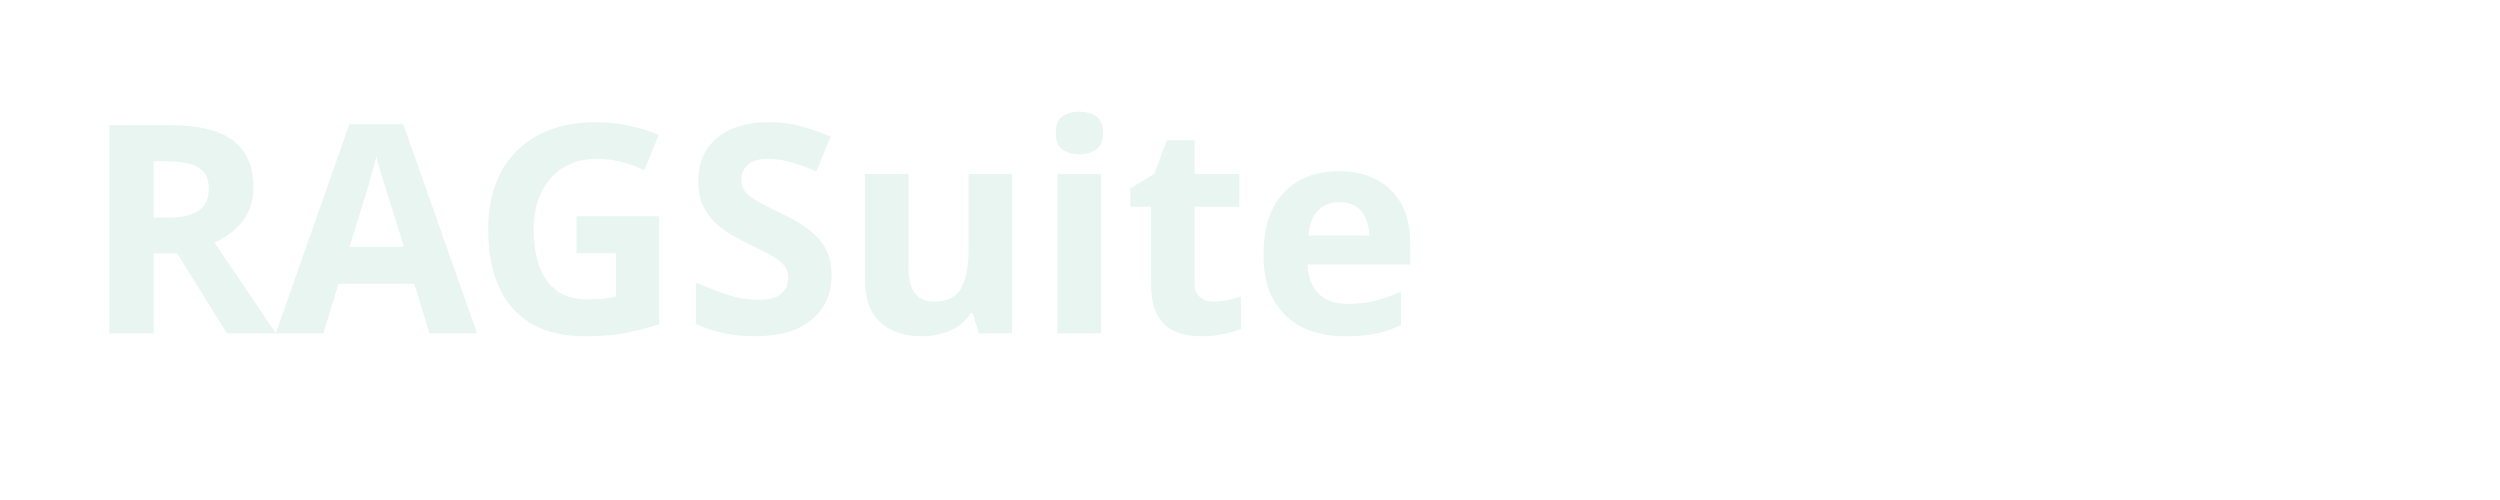
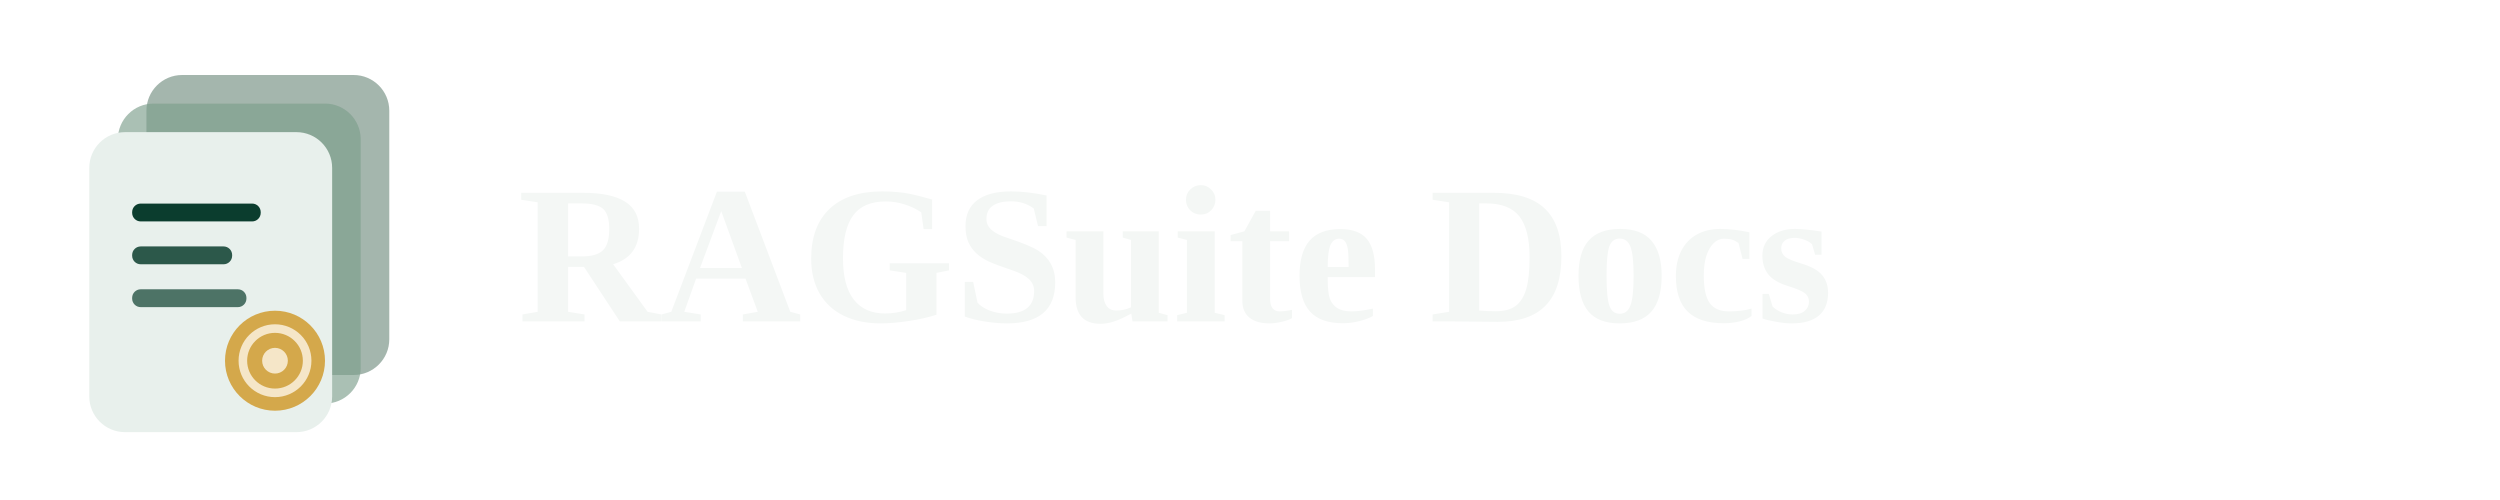
- <svg xmlns="http://www.w3.org/2000/svg" viewBox="0 0 240 48" fill="none">
-   <text x="8" y="32" font-family="system-ui,sans-serif" font-size="28" font-weight="700" fill="#E8F5F0">RAGSuite</text>
+ <svg xmlns="http://www.w3.org/2000/svg" viewBox="0 0 280 56" fill="none">
+   <g transform="translate(2,2) scale(0.8)">
+     <rect x="18" y="8" width="34" height="42" rx="5" fill="#5A7A6A" opacity="0.55" />
+     <rect x="14" y="12" width="34" height="42" rx="5" fill="#7D9E8C" opacity="0.65" />
+     <rect x="10" y="16" width="34" height="42" rx="5" fill="#E8F0EC" />
+     <rect x="16" y="26" width="18" height="2.5" rx="1.2" fill="#0B3D2E" />
+     <rect x="16" y="32" width="14" height="2.5" rx="1.2" fill="#0B3D2E" opacity="0.85" />
+     <rect x="16" y="38" width="16" height="2.5" rx="1.2" fill="#0B3D2E" opacity="0.7" />
+     <circle cx="36" cy="48" r="7" fill="#D4A84B" />
+     <circle cx="36" cy="48" r="4.5" fill="none" stroke="#F5E6C8" stroke-width="1.2" />
+     <circle cx="36" cy="48" r="1.8" fill="#F5E6C8" />
+   </g>
+   <text x="58" y="36" font-family="Georgia, 'Times New Roman', serif" font-size="22" font-weight="600" fill="#F4F7F5">RAGSuite Docs</text>
</svg>
